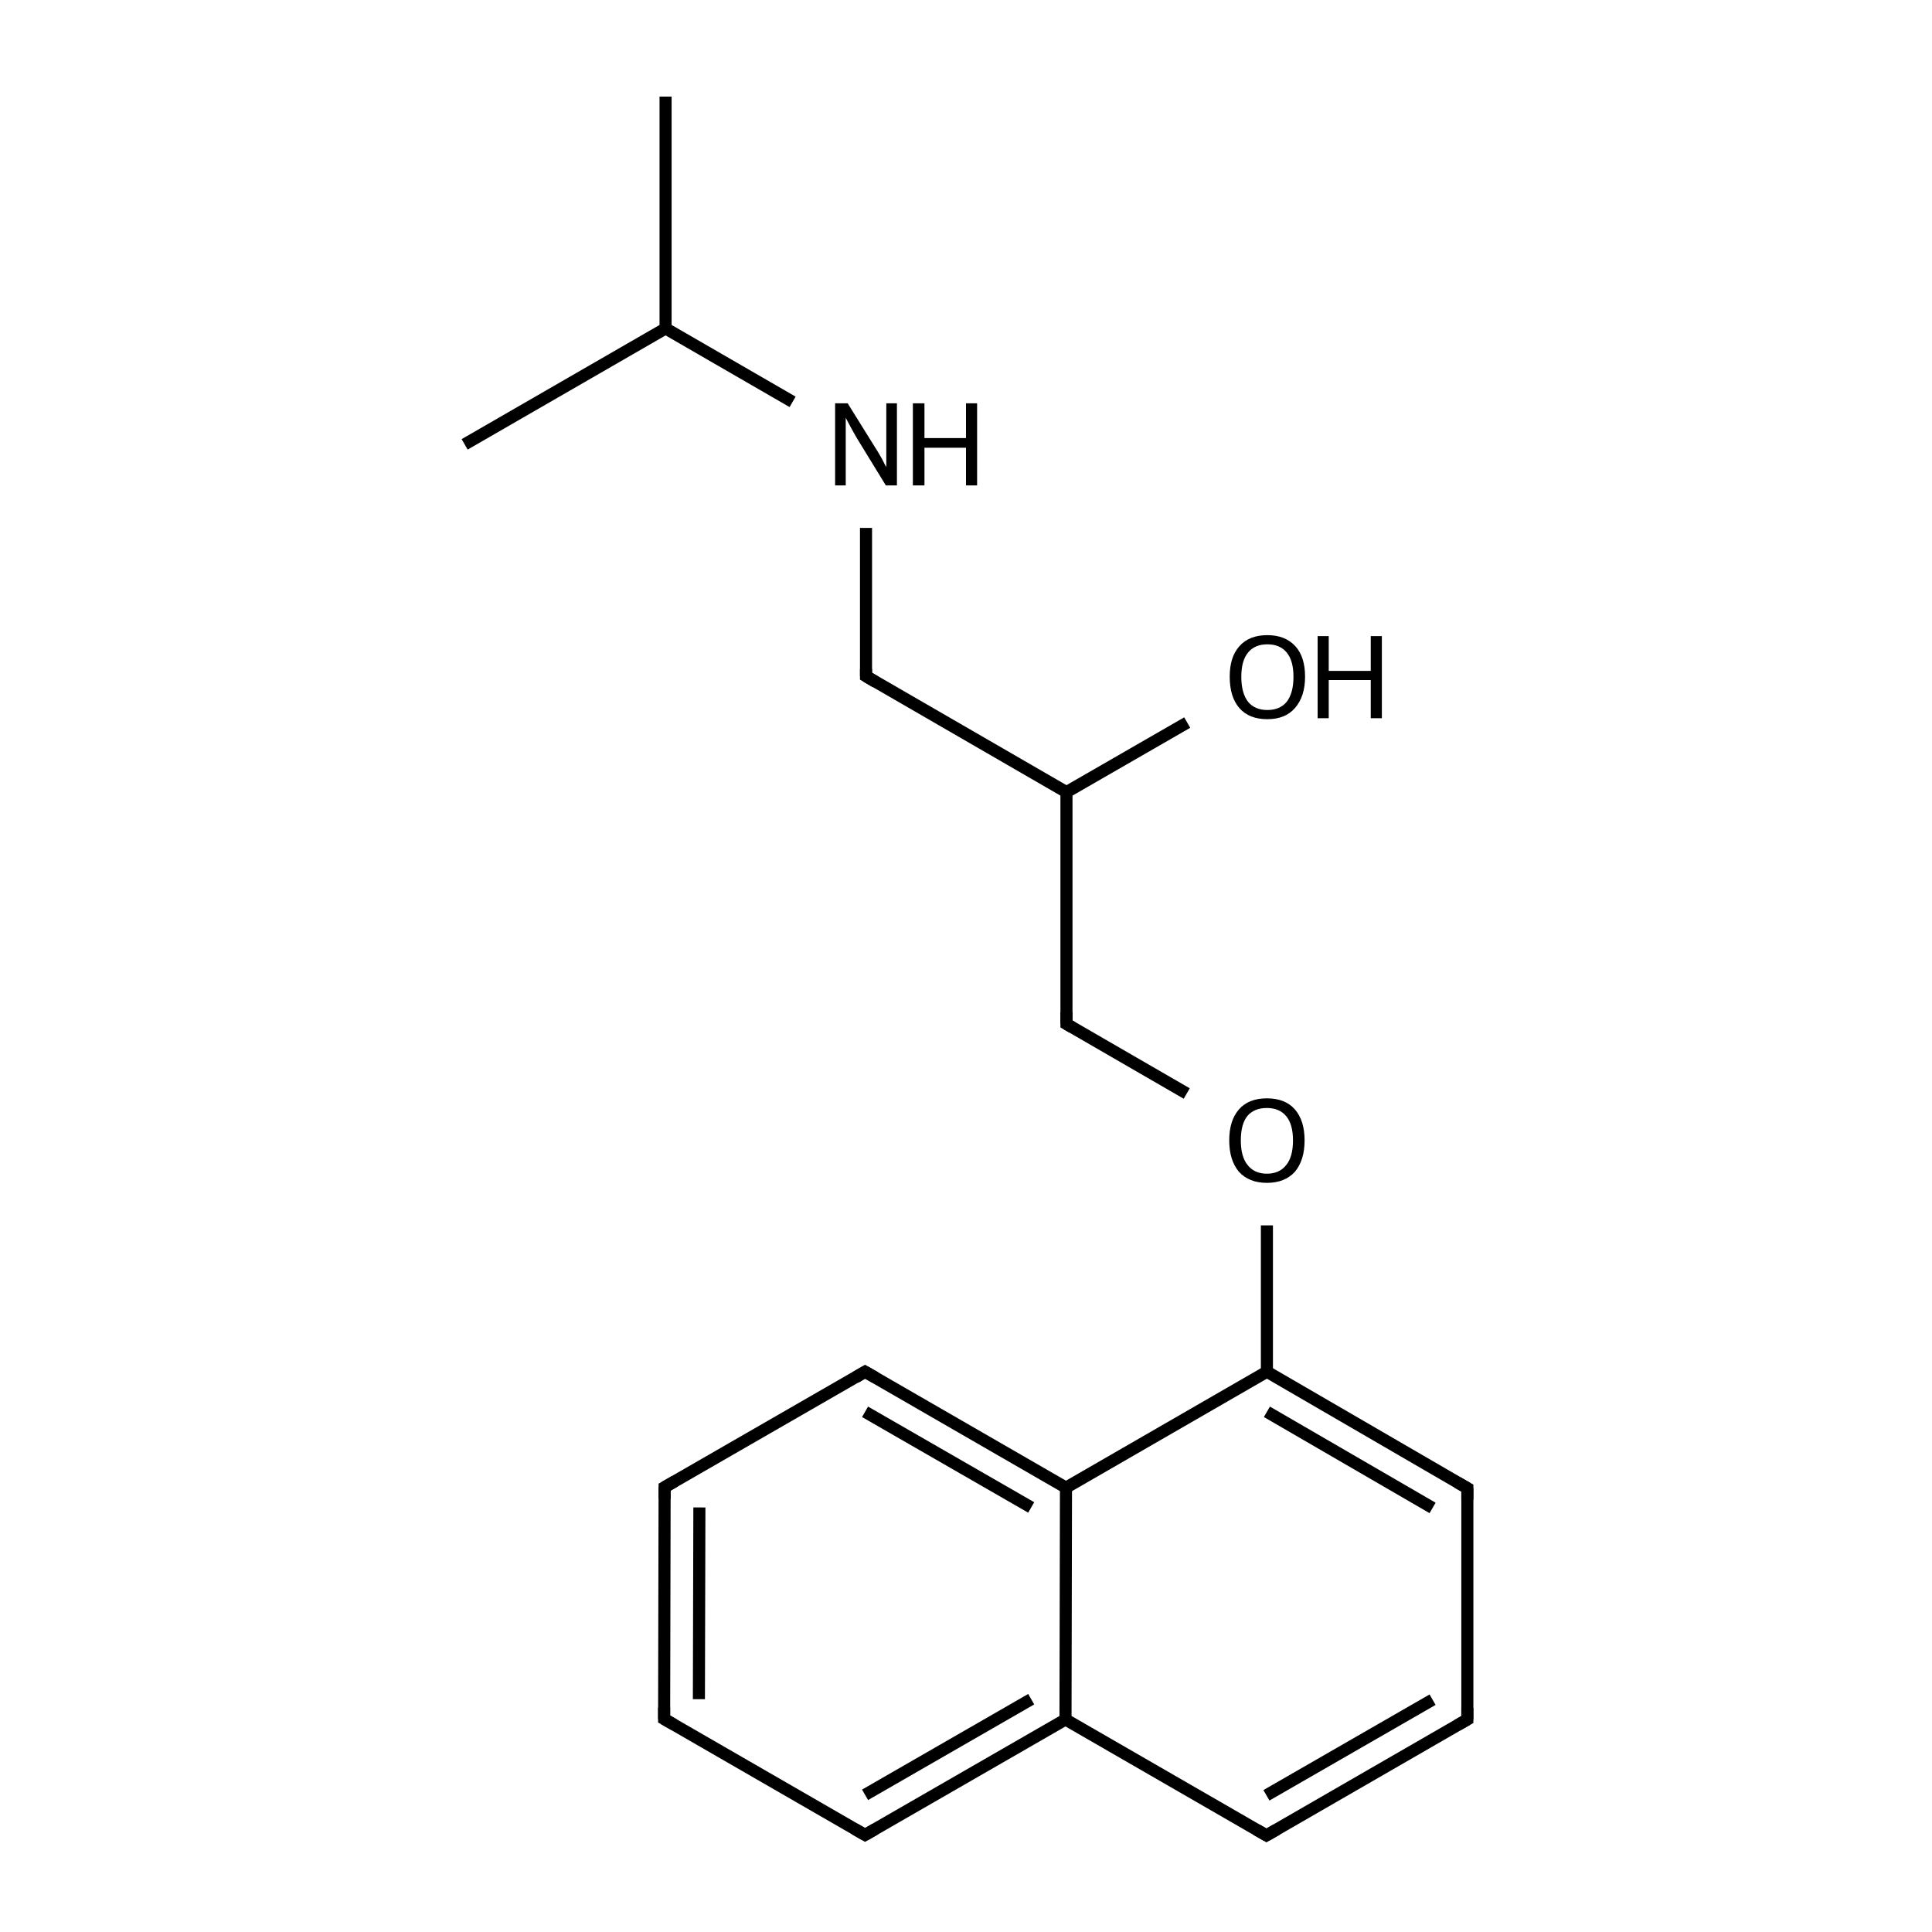
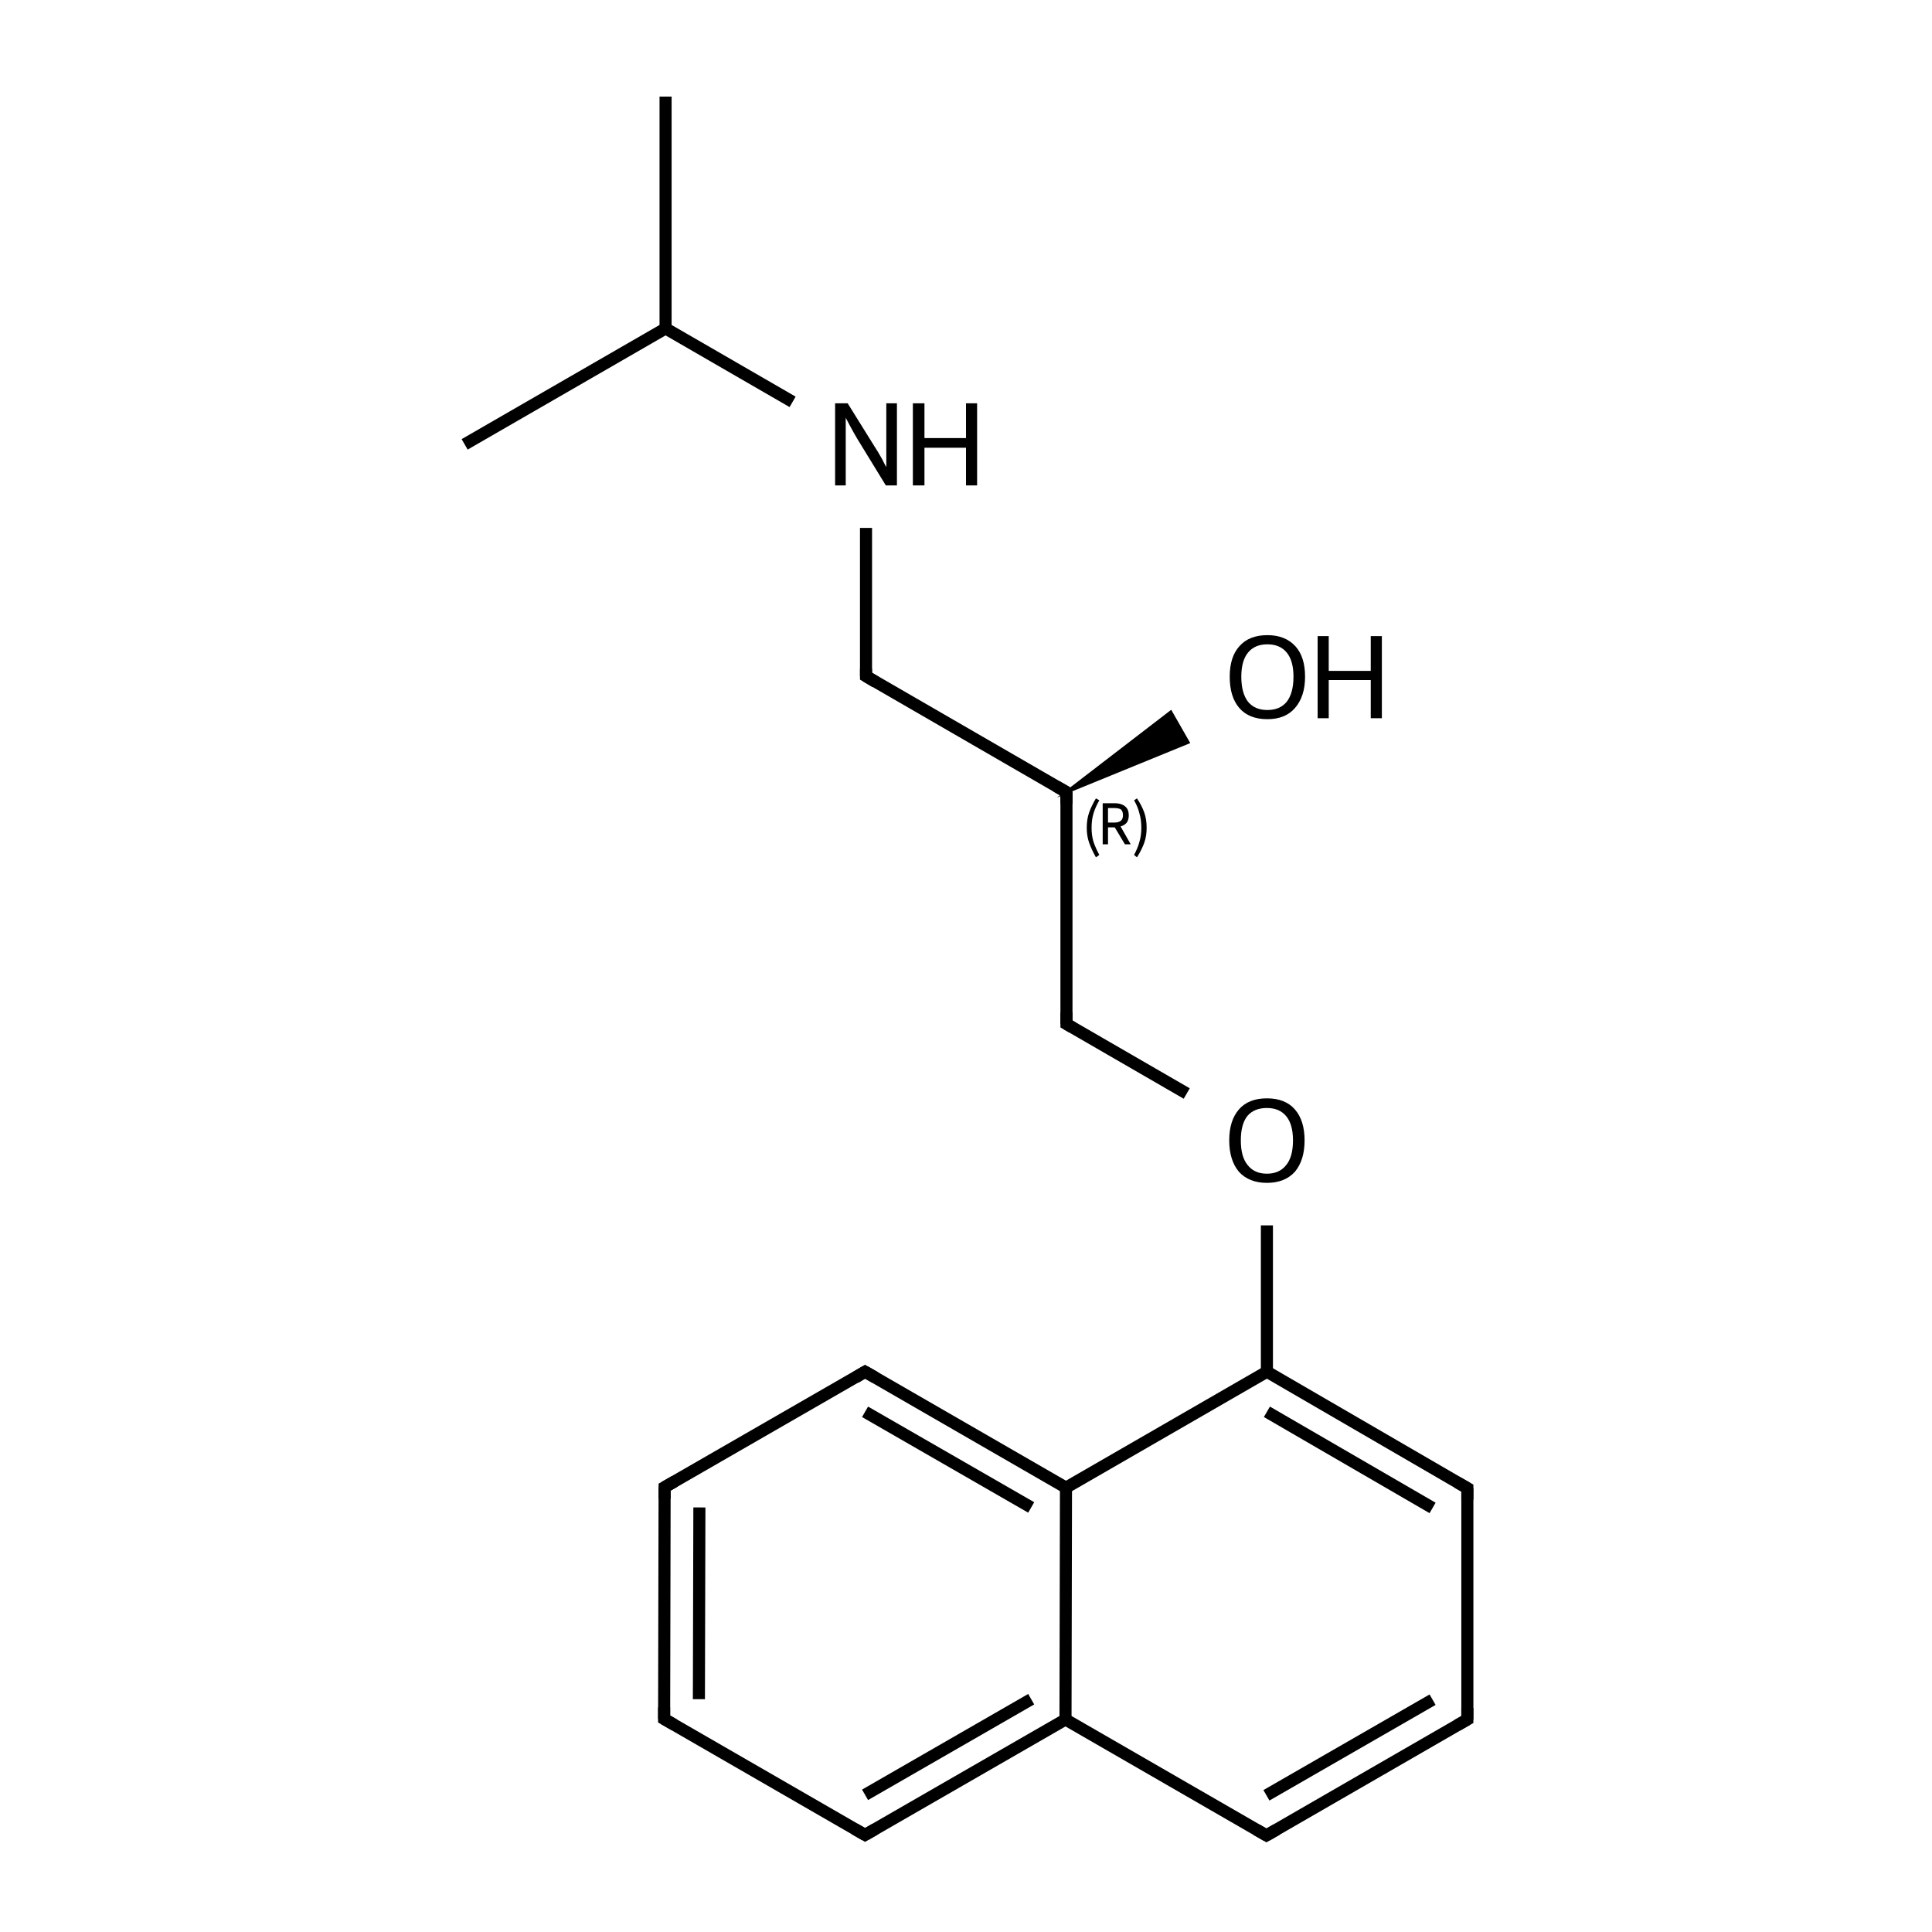
<svg xmlns="http://www.w3.org/2000/svg" version="1.1" baseProfile="full" xml:space="preserve" width="400px" height="400px" viewBox="0 0 400 400">
  <rect style="opacity:1.0;fill:#FFFFFF;stroke:none" width="400.0" height="400.0" x="0.0" y="0.0"> </rect>
  <path class="bond-0 atom-0 atom-1" d="M 137.8,20.0 L 137.8,68.0" style="fill:none;fill-rule:evenodd;stroke:#000000;stroke-width:2.5px;stroke-linecap:butt;stroke-linejoin:miter;stroke-opacity:1" />
  <path class="bond-1 atom-1 atom-2" d="M 137.8,68.0 L 96.2,92.0" style="fill:none;fill-rule:evenodd;stroke:#000000;stroke-width:2.5px;stroke-linecap:butt;stroke-linejoin:miter;stroke-opacity:1" />
  <path class="bond-2 atom-1 atom-3" d="M 137.8,68.0 L 164.1,83.2" style="fill:none;fill-rule:evenodd;stroke:#000000;stroke-width:2.5px;stroke-linecap:butt;stroke-linejoin:miter;stroke-opacity:1" />
  <path class="bond-3 atom-3 atom-4" d="M 179.3,109.3 L 179.3,140.0" style="fill:none;fill-rule:evenodd;stroke:#000000;stroke-width:2.5px;stroke-linecap:butt;stroke-linejoin:miter;stroke-opacity:1" />
  <path class="bond-4 atom-4 atom-5" d="M 179.3,140.0 L 220.8,164.0" style="fill:none;fill-rule:evenodd;stroke:#000000;stroke-width:2.5px;stroke-linecap:butt;stroke-linejoin:miter;stroke-opacity:1" />
-   <path class="bond-5 atom-5 atom-6" d="M 220.8,164.0 L 245.8,149.6" style="fill:none;fill-rule:evenodd;stroke:#000000;stroke-width:2.5px;stroke-linecap:butt;stroke-linejoin:miter;stroke-opacity:1" />
+   <path class="bond-5 atom-5 atom-6" d="M 220.8,164.0 L 242.4,147.4 L 246.0,153.7 Z" style="fill:#000000;fill-rule:evenodd;fill-opacity:1;stroke:#000000;stroke-width:0.6px;stroke-linecap:butt;stroke-linejoin:miter;stroke-miterlimit:10;stroke-opacity:1;" />
  <path class="bond-6 atom-5 atom-7" d="M 220.8,164.0 L 220.8,212.0" style="fill:none;fill-rule:evenodd;stroke:#000000;stroke-width:2.5px;stroke-linecap:butt;stroke-linejoin:miter;stroke-opacity:1" />
  <path class="bond-7 atom-7 atom-8" d="M 220.8,212.0 L 245.7,226.4" style="fill:none;fill-rule:evenodd;stroke:#000000;stroke-width:2.5px;stroke-linecap:butt;stroke-linejoin:miter;stroke-opacity:1" />
  <path class="bond-8 atom-8 atom-9" d="M 262.3,253.7 L 262.3,284.0" style="fill:none;fill-rule:evenodd;stroke:#000000;stroke-width:2.5px;stroke-linecap:butt;stroke-linejoin:miter;stroke-opacity:1" />
  <path class="bond-9 atom-9 atom-10" d="M 262.3,284.0 L 303.8,308.1" style="fill:none;fill-rule:evenodd;stroke:#000000;stroke-width:2.5px;stroke-linecap:butt;stroke-linejoin:miter;stroke-opacity:1" />
  <path class="bond-9 atom-9 atom-10" d="M 262.3,292.3 L 296.6,312.2" style="fill:none;fill-rule:evenodd;stroke:#000000;stroke-width:2.5px;stroke-linecap:butt;stroke-linejoin:miter;stroke-opacity:1" />
  <path class="bond-10 atom-10 atom-11" d="M 303.8,308.1 L 303.8,356.0" style="fill:none;fill-rule:evenodd;stroke:#000000;stroke-width:2.5px;stroke-linecap:butt;stroke-linejoin:miter;stroke-opacity:1" />
  <path class="bond-11 atom-11 atom-12" d="M 303.8,356.0 L 262.2,380.0" style="fill:none;fill-rule:evenodd;stroke:#000000;stroke-width:2.5px;stroke-linecap:butt;stroke-linejoin:miter;stroke-opacity:1" />
  <path class="bond-11 atom-11 atom-12" d="M 296.6,351.9 L 262.2,371.7" style="fill:none;fill-rule:evenodd;stroke:#000000;stroke-width:2.5px;stroke-linecap:butt;stroke-linejoin:miter;stroke-opacity:1" />
  <path class="bond-12 atom-12 atom-13" d="M 262.2,380.0 L 220.6,356.0" style="fill:none;fill-rule:evenodd;stroke:#000000;stroke-width:2.5px;stroke-linecap:butt;stroke-linejoin:miter;stroke-opacity:1" />
  <path class="bond-13 atom-13 atom-14" d="M 220.6,356.0 L 179.1,379.9" style="fill:none;fill-rule:evenodd;stroke:#000000;stroke-width:2.5px;stroke-linecap:butt;stroke-linejoin:miter;stroke-opacity:1" />
  <path class="bond-13 atom-13 atom-14" d="M 213.5,351.8 L 179.1,371.6" style="fill:none;fill-rule:evenodd;stroke:#000000;stroke-width:2.5px;stroke-linecap:butt;stroke-linejoin:miter;stroke-opacity:1" />
  <path class="bond-14 atom-14 atom-15" d="M 179.1,379.9 L 137.5,355.9" style="fill:none;fill-rule:evenodd;stroke:#000000;stroke-width:2.5px;stroke-linecap:butt;stroke-linejoin:miter;stroke-opacity:1" />
  <path class="bond-15 atom-15 atom-16" d="M 137.5,355.9 L 137.6,307.9" style="fill:none;fill-rule:evenodd;stroke:#000000;stroke-width:2.5px;stroke-linecap:butt;stroke-linejoin:miter;stroke-opacity:1" />
  <path class="bond-15 atom-15 atom-16" d="M 144.7,351.8 L 144.8,312.1" style="fill:none;fill-rule:evenodd;stroke:#000000;stroke-width:2.5px;stroke-linecap:butt;stroke-linejoin:miter;stroke-opacity:1" />
  <path class="bond-16 atom-16 atom-17" d="M 137.6,307.9 L 179.1,284.0" style="fill:none;fill-rule:evenodd;stroke:#000000;stroke-width:2.5px;stroke-linecap:butt;stroke-linejoin:miter;stroke-opacity:1" />
  <path class="bond-17 atom-17 atom-18" d="M 179.1,284.0 L 220.7,308.0" style="fill:none;fill-rule:evenodd;stroke:#000000;stroke-width:2.5px;stroke-linecap:butt;stroke-linejoin:miter;stroke-opacity:1" />
  <path class="bond-17 atom-17 atom-18" d="M 179.1,292.3 L 213.5,312.1" style="fill:none;fill-rule:evenodd;stroke:#000000;stroke-width:2.5px;stroke-linecap:butt;stroke-linejoin:miter;stroke-opacity:1" />
  <path class="bond-18 atom-18 atom-9" d="M 220.7,308.0 L 262.3,284.0" style="fill:none;fill-rule:evenodd;stroke:#000000;stroke-width:2.5px;stroke-linecap:butt;stroke-linejoin:miter;stroke-opacity:1" />
  <path class="bond-19 atom-18 atom-13" d="M 220.7,308.0 L 220.6,356.0" style="fill:none;fill-rule:evenodd;stroke:#000000;stroke-width:2.5px;stroke-linecap:butt;stroke-linejoin:miter;stroke-opacity:1" />
  <path d="M 179.3,138.5 L 179.3,140.0 L 181.3,141.2" style="fill:none;stroke:#000000;stroke-width:2.5px;stroke-linecap:butt;stroke-linejoin:miter;stroke-miterlimit:10;stroke-opacity:1;" />
+   <path d="M 218.7,162.8 L 220.8,164.0 L 220.8,166.4" style="fill:none;stroke:#000000;stroke-width:2.5px;stroke-linecap:butt;stroke-linejoin:miter;stroke-miterlimit:10;stroke-opacity:1;" />
  <path d="M 220.8,209.6 L 220.8,212.0 L 222.0,212.7" style="fill:none;stroke:#000000;stroke-width:2.5px;stroke-linecap:butt;stroke-linejoin:miter;stroke-miterlimit:10;stroke-opacity:1;" />
  <path d="M 301.7,306.9 L 303.8,308.1 L 303.8,310.5" style="fill:none;stroke:#000000;stroke-width:2.5px;stroke-linecap:butt;stroke-linejoin:miter;stroke-miterlimit:10;stroke-opacity:1;" />
  <path d="M 303.8,353.6 L 303.8,356.0 L 301.7,357.2" style="fill:none;stroke:#000000;stroke-width:2.5px;stroke-linecap:butt;stroke-linejoin:miter;stroke-miterlimit:10;stroke-opacity:1;" />
  <path d="M 264.3,378.8 L 262.2,380.0 L 260.1,378.8" style="fill:none;stroke:#000000;stroke-width:2.5px;stroke-linecap:butt;stroke-linejoin:miter;stroke-miterlimit:10;stroke-opacity:1;" />
  <path d="M 181.2,378.7 L 179.1,379.9 L 177.0,378.7" style="fill:none;stroke:#000000;stroke-width:2.5px;stroke-linecap:butt;stroke-linejoin:miter;stroke-miterlimit:10;stroke-opacity:1;" />
  <path d="M 139.6,357.1 L 137.5,355.9 L 137.5,353.5" style="fill:none;stroke:#000000;stroke-width:2.5px;stroke-linecap:butt;stroke-linejoin:miter;stroke-miterlimit:10;stroke-opacity:1;" />
  <path d="M 137.6,310.3 L 137.6,307.9 L 139.7,306.7" style="fill:none;stroke:#000000;stroke-width:2.5px;stroke-linecap:butt;stroke-linejoin:miter;stroke-miterlimit:10;stroke-opacity:1;" />
  <path d="M 177.1,285.2 L 179.1,284.0 L 181.2,285.2" style="fill:none;stroke:#000000;stroke-width:2.5px;stroke-linecap:butt;stroke-linejoin:miter;stroke-miterlimit:10;stroke-opacity:1;" />
  <path class="atom-3" d="M 175.5 83.5 L 181.1 92.5 Q 181.7 93.4, 182.6 95.0 Q 183.4 96.6, 183.5 96.7 L 183.5 83.5 L 185.7 83.5 L 185.7 100.5 L 183.4 100.5 L 177.4 90.7 Q 176.7 89.5, 176.0 88.2 Q 175.3 86.9, 175.1 86.5 L 175.1 100.5 L 172.9 100.5 L 172.9 83.5 L 175.5 83.5 " fill="#000000" />
  <path class="atom-3" d="M 189.0 83.5 L 191.4 83.5 L 191.4 90.7 L 200.0 90.7 L 200.0 83.5 L 202.3 83.5 L 202.3 100.5 L 200.0 100.5 L 200.0 92.7 L 191.4 92.7 L 191.4 100.5 L 189.0 100.5 L 189.0 83.5 " fill="#000000" />
  <path class="atom-6" d="M 254.6 140.1 Q 254.6 136.0, 256.6 133.8 Q 258.6 131.5, 262.4 131.5 Q 266.1 131.5, 268.2 133.8 Q 270.2 136.0, 270.2 140.1 Q 270.2 144.2, 268.1 146.6 Q 266.1 148.9, 262.4 148.9 Q 258.6 148.9, 256.6 146.6 Q 254.6 144.3, 254.6 140.1 M 262.4 147.0 Q 265.0 147.0, 266.4 145.3 Q 267.8 143.5, 267.8 140.1 Q 267.8 136.8, 266.4 135.1 Q 265.0 133.4, 262.4 133.4 Q 259.8 133.4, 258.4 135.1 Q 257.0 136.8, 257.0 140.1 Q 257.0 143.5, 258.4 145.3 Q 259.8 147.0, 262.4 147.0 " fill="#000000" />
  <path class="atom-6" d="M 272.8 131.7 L 275.1 131.7 L 275.1 138.9 L 283.8 138.9 L 283.8 131.7 L 286.1 131.7 L 286.1 148.7 L 283.8 148.7 L 283.8 140.8 L 275.1 140.8 L 275.1 148.7 L 272.8 148.7 L 272.8 131.7 " fill="#000000" />
  <path class="atom-8" d="M 254.5 236.1 Q 254.5 232.0, 256.5 229.7 Q 258.5 227.4, 262.3 227.4 Q 266.1 227.4, 268.1 229.7 Q 270.1 232.0, 270.1 236.1 Q 270.1 240.2, 268.1 242.6 Q 266.0 244.9, 262.3 244.9 Q 258.6 244.9, 256.5 242.6 Q 254.5 240.2, 254.5 236.1 M 262.3 243.0 Q 264.9 243.0, 266.3 241.2 Q 267.7 239.5, 267.7 236.1 Q 267.7 232.8, 266.3 231.1 Q 264.9 229.4, 262.3 229.4 Q 259.7 229.4, 258.3 231.0 Q 256.9 232.7, 256.9 236.1 Q 256.9 239.5, 258.3 241.2 Q 259.7 243.0, 262.3 243.0 " fill="#000000" />
+   <path class="CIP_Code" d="M 225.0 171.4 Q 225.0 169.6, 225.5 168.2 Q 226.0 166.8, 226.9 165.3 L 227.6 165.7 Q 226.8 167.1, 226.4 168.4 Q 226.0 169.7, 226.0 171.4 Q 226.0 173.0, 226.4 174.3 Q 226.8 175.5, 227.6 177.0 L 226.9 177.5 Q 226.0 175.9, 225.5 174.5 Q 225.0 173.1, 225.0 171.4 " fill="#000000" />
+   <path class="CIP_Code" d="M 232.9 174.8 L 230.8 171.3 L 230.8 171.3 L 229.4 171.3 L 229.4 174.8 L 228.3 174.8 L 228.3 166.3 L 230.8 166.3 Q 232.2 166.3, 233.0 167.0 Q 233.7 167.6, 233.7 168.8 Q 233.7 169.7, 233.3 170.3 Q 232.8 170.9, 232.0 171.1 L 234.1 174.8 L 232.9 174.8 M 229.4 170.3 L 230.8 170.3 Q 231.6 170.3, 232.1 169.9 Q 232.5 169.5, 232.5 168.8 Q 232.5 168.0, 232.1 167.6 Q 231.6 167.3, 230.8 167.3 L 229.4 167.3 L 229.4 170.3 " fill="#000000" />
+   <path class="CIP_Code" d="M 237.4 171.4 Q 237.4 173.1, 236.9 174.5 Q 236.4 175.9, 235.4 177.5 L 234.8 177.0 Q 235.6 175.5, 235.9 174.3 Q 236.3 173.0, 236.3 171.4 Q 236.3 169.7, 235.9 168.4 Q 235.6 167.1, 234.8 165.7 L 235.4 165.3 Q 236.4 166.8, 236.9 168.2 Q 237.4 169.6, 237.4 171.4 " fill="#000000" />
</svg>
